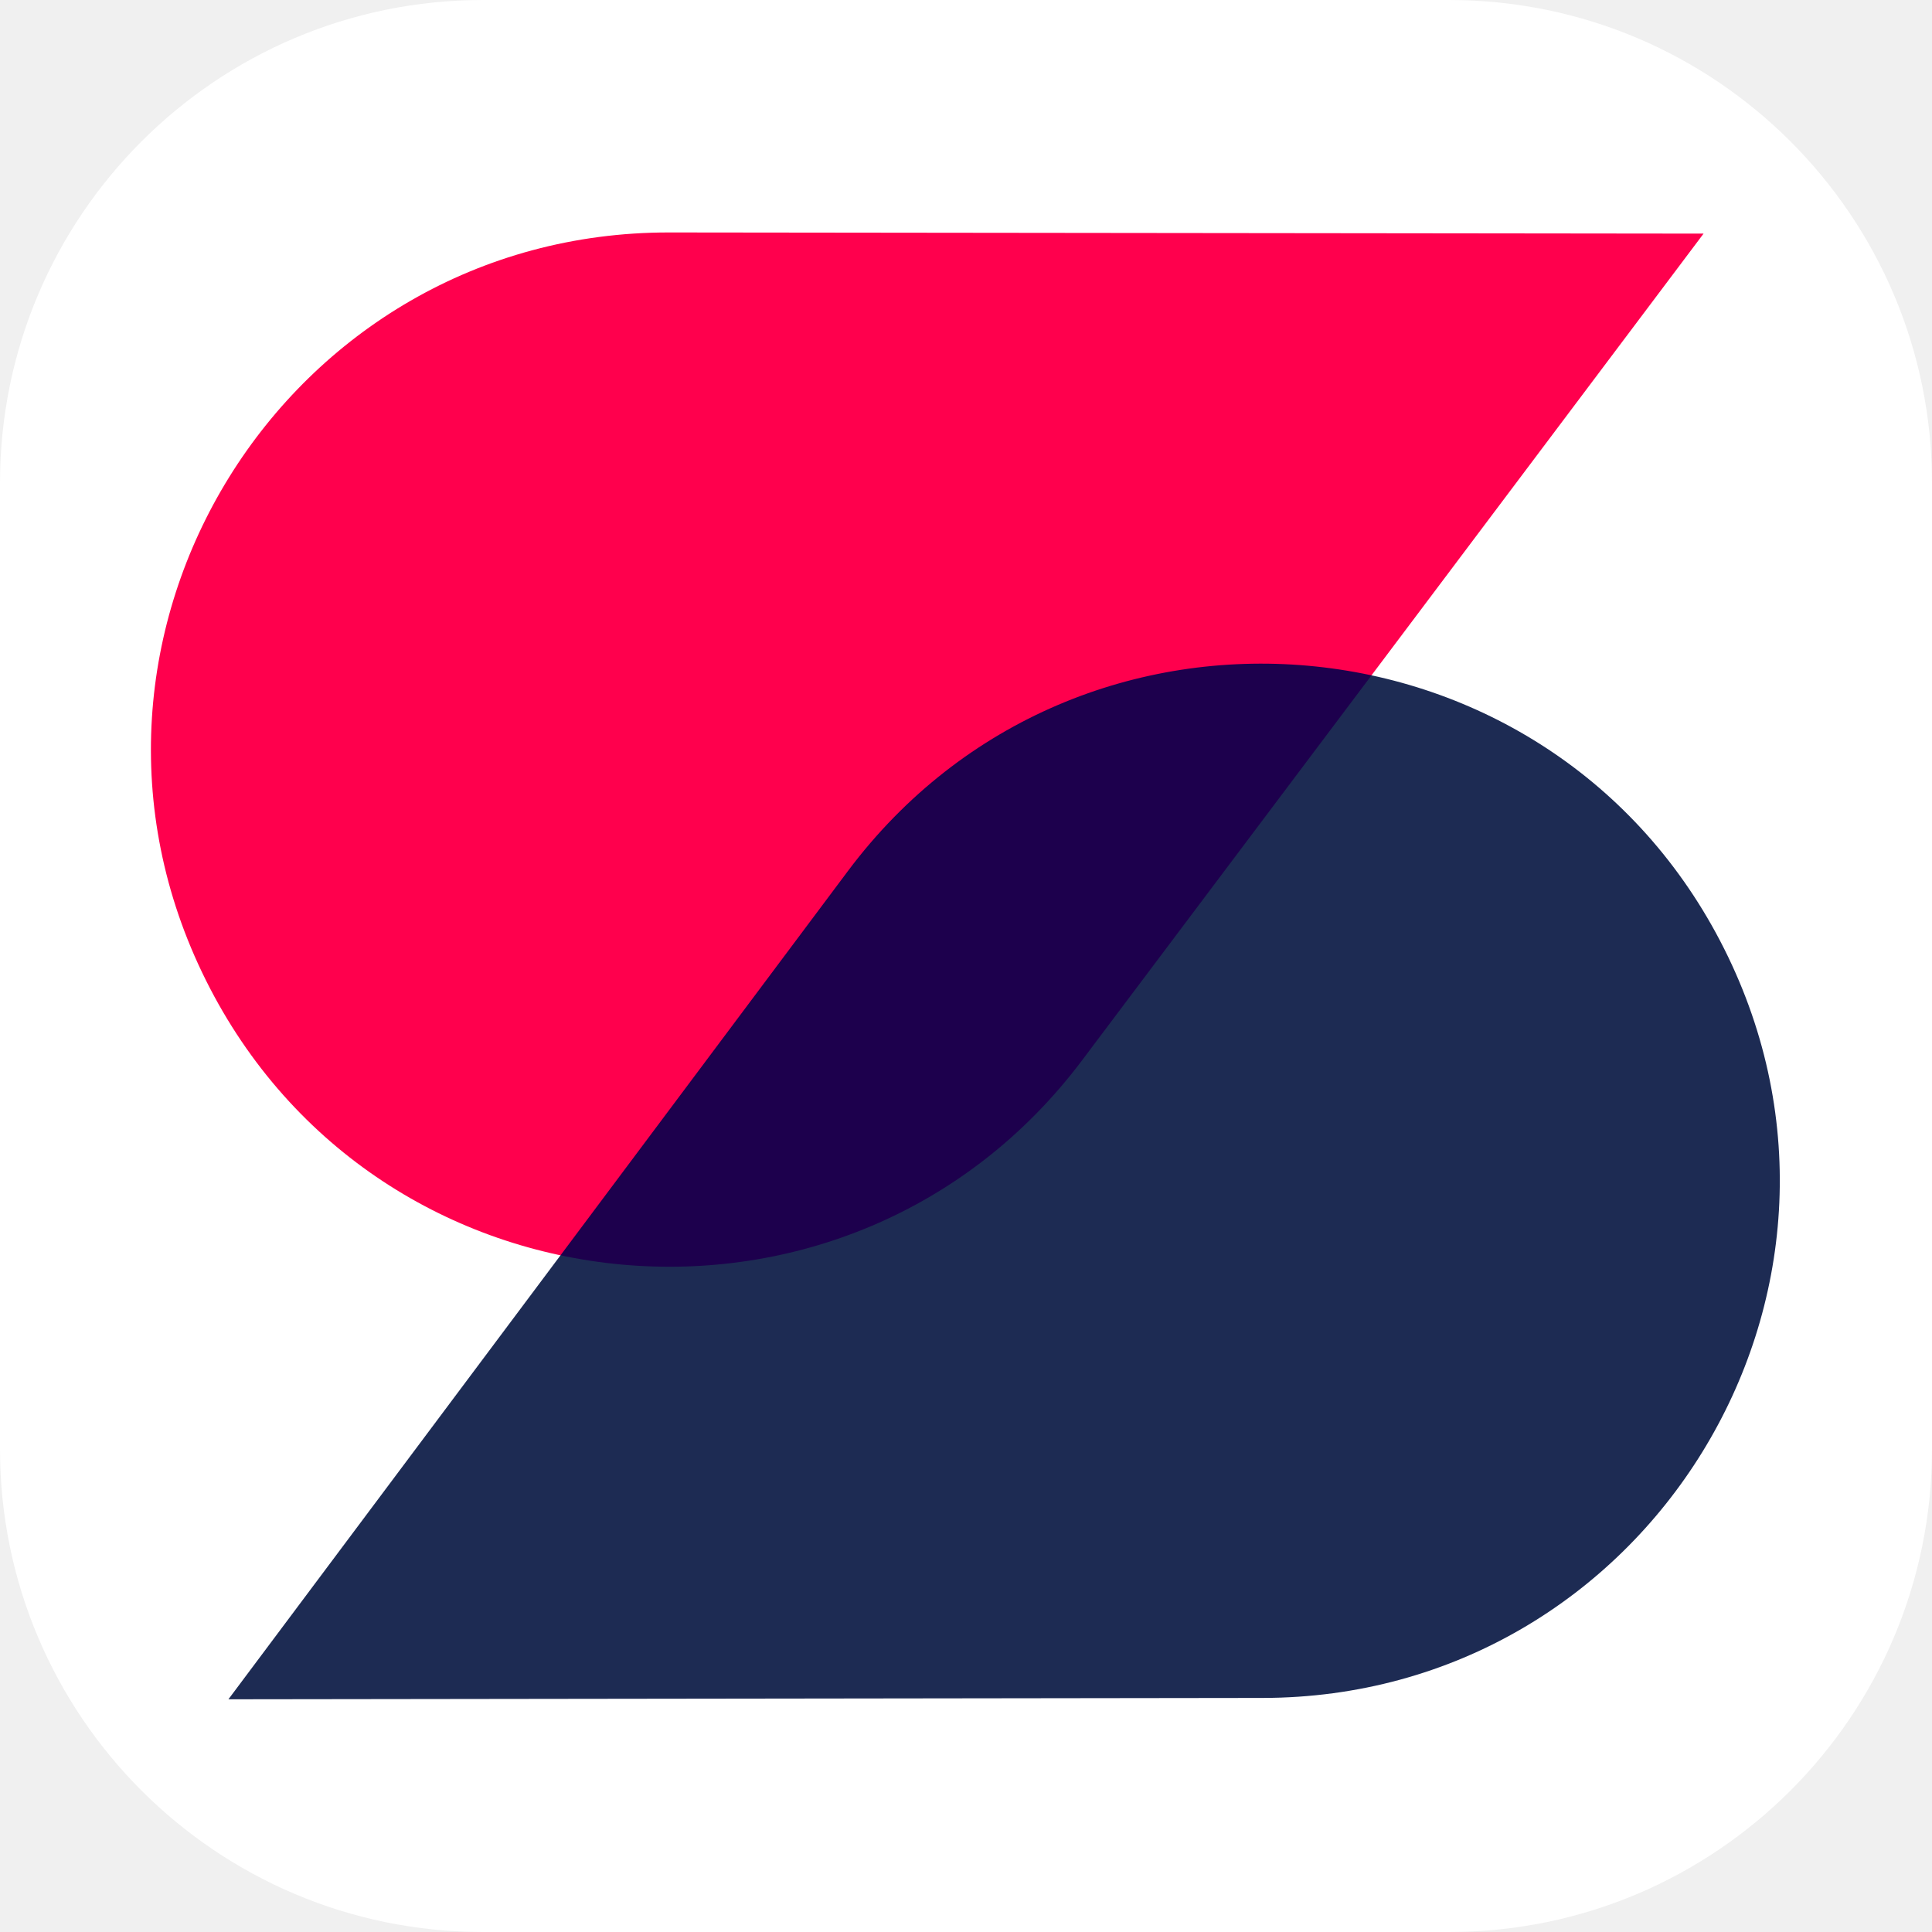
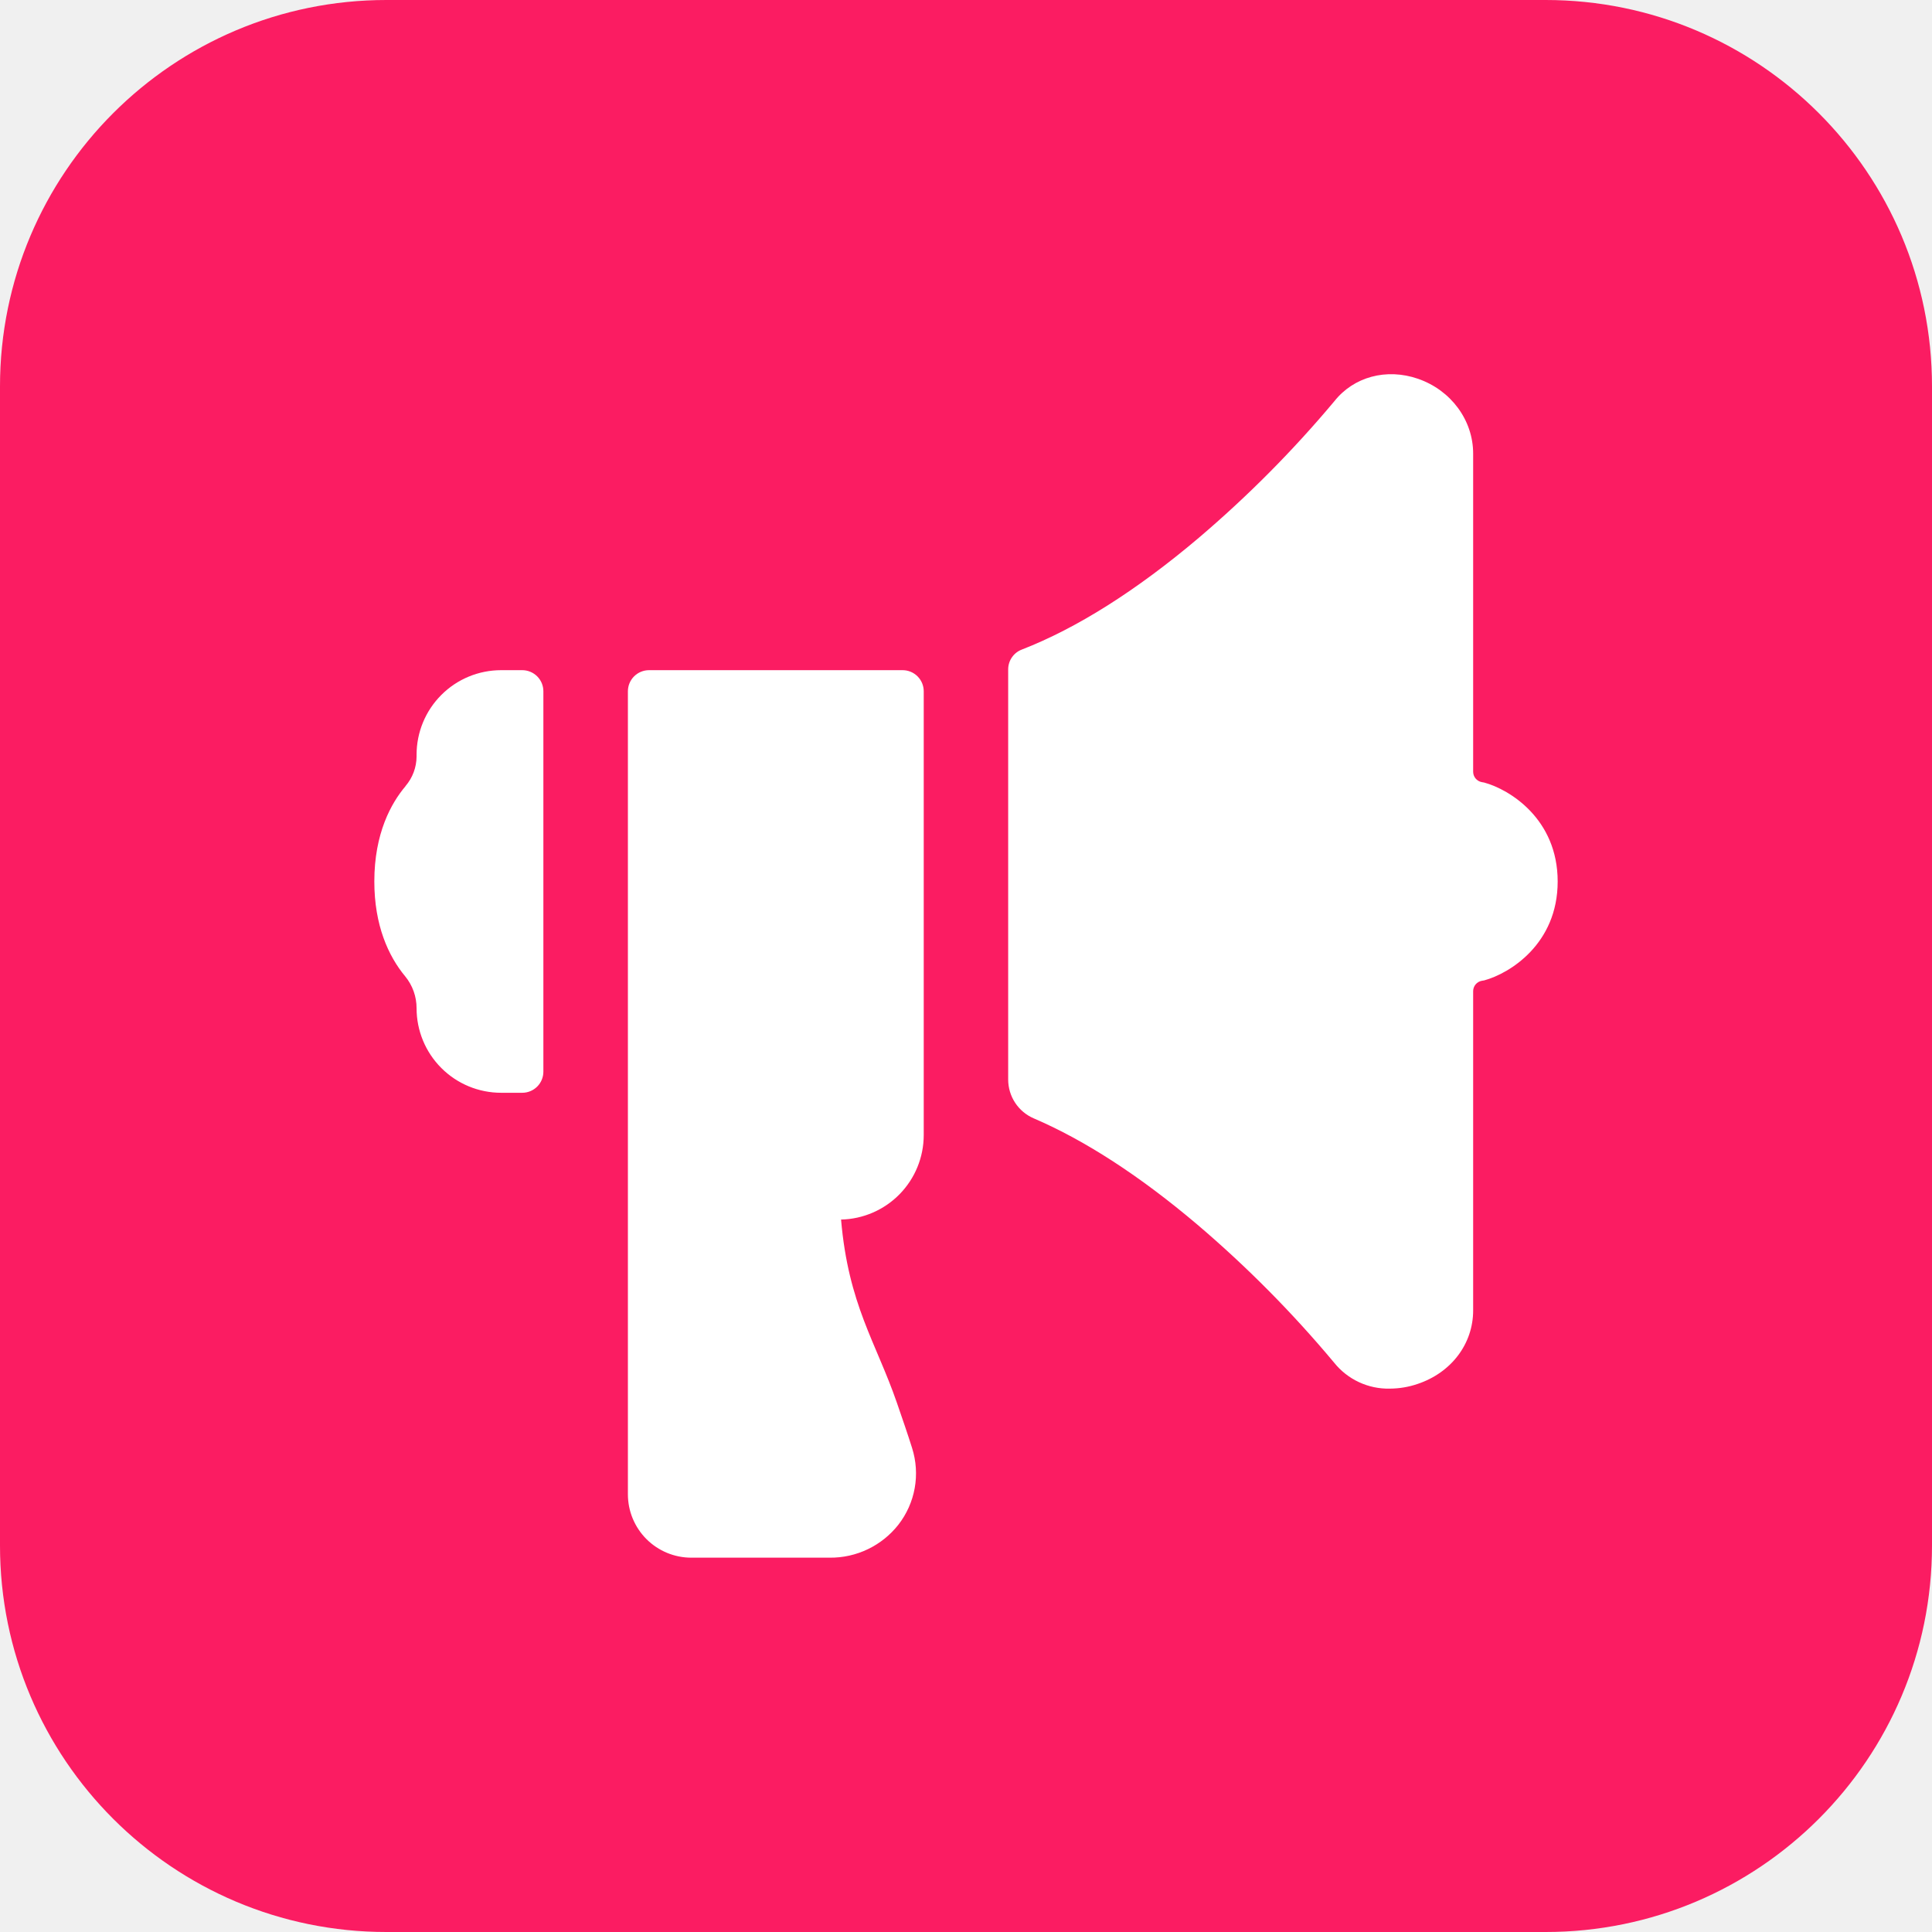
- <svg xmlns="http://www.w3.org/2000/svg" width="60" height="60" viewBox="0 0 60 60" fill="none">
-   <g clip-path="url(#clip0_4_32)">
-     <rect width="60" height="60" rx="15" fill="white" />
-     <g style="mix-blend-mode:darken">
-       <path d="M26.332 27.052C33.483 17.492 48.195 18.799 53.548 29.47V29.47C58.901 40.142 51.153 52.716 39.214 52.731L7.094 52.773L26.332 27.052Z" fill="#1D2B53" />
-     </g>
-     <g style="mix-blend-mode:darken">
-       <path d="M33.605 32.929C26.431 42.472 11.722 41.129 6.395 30.444V30.444C1.068 19.76 8.847 7.205 20.786 7.219L52.906 7.255L33.605 32.929Z" fill="#FF004D" />
-     </g>
-   </g>
-   <defs>
-     <clipPath id="clip0_4_32">
-       <rect width="60" height="60" rx="15" fill="white" />
-     </clipPath>
-   </defs>
+ <svg xmlns="http://www.w3.org/2000/svg" width="100" height="100" viewBox="0 0 100 100" fill="none">
+   <rect width="100" height="100" rx="20" fill="#FB1C62" />
+   <path d="M21.562 39.062V39.153C21.559 39.716 21.356 40.261 20.988 40.688V40.695C20.25 41.567 19.375 43.129 19.375 45.625C19.375 47.888 20.1 49.485 20.972 50.535C21.355 51 21.563 51.585 21.562 52.188C21.562 53.348 22.023 54.461 22.844 55.281C23.664 56.102 24.777 56.562 25.938 56.562H27.031C27.321 56.562 27.599 56.447 27.805 56.242C28.01 56.037 28.125 55.759 28.125 55.469V35.781C28.125 35.491 28.01 35.213 27.805 35.008C27.599 34.803 27.321 34.688 27.031 34.688H25.938C24.777 34.688 23.664 35.148 22.844 35.969C22.023 36.789 21.562 37.902 21.562 39.062V39.062ZM76.822 40.505L76.694 40.482C76.569 40.458 76.457 40.391 76.375 40.293C76.294 40.195 76.25 40.072 76.25 39.944V23.477C76.25 21.748 75.103 20.195 73.394 19.605C71.764 19.043 70.066 19.501 69.063 20.771C66.928 23.32 64.581 25.684 62.048 27.838C58.817 30.572 55.726 32.52 52.888 33.622C52.681 33.701 52.502 33.841 52.377 34.024C52.251 34.206 52.184 34.422 52.183 34.644V55.879C52.184 56.306 52.309 56.725 52.545 57.082C52.78 57.438 53.115 57.719 53.508 57.887C56.152 59.021 59.01 60.872 61.985 63.394C64.537 65.567 66.901 67.953 69.05 70.526C69.395 70.958 69.834 71.304 70.335 71.538C70.835 71.772 71.383 71.888 71.935 71.875C72.421 71.873 72.903 71.793 73.362 71.637C75.117 71.055 76.25 69.558 76.25 67.828V51.303C76.25 51.174 76.296 51.049 76.379 50.95C76.463 50.852 76.578 50.786 76.705 50.764L76.822 50.745C78.137 50.388 80.625 48.861 80.625 45.625C80.625 42.389 78.137 40.862 76.822 40.505ZM47.812 58.75V35.781C47.812 35.491 47.697 35.213 47.492 35.008C47.287 34.803 47.009 34.688 46.719 34.688H33.594C33.304 34.688 33.026 34.803 32.82 35.008C32.615 35.213 32.5 35.491 32.5 35.781V77.344C32.5 78.214 32.846 79.049 33.461 79.664C34.076 80.279 34.911 80.625 35.781 80.625H42.952C43.634 80.631 44.308 80.48 44.922 80.185C45.537 79.89 46.075 79.458 46.497 78.923C46.93 78.368 47.221 77.717 47.345 77.025C47.469 76.333 47.422 75.621 47.21 74.951C46.988 74.243 46.713 73.447 46.421 72.601C45.339 69.47 43.913 67.533 43.533 63.124C44.677 63.099 45.765 62.627 46.565 61.809C47.364 60.992 47.812 59.894 47.812 58.75Z" fill="white" />
</svg>
